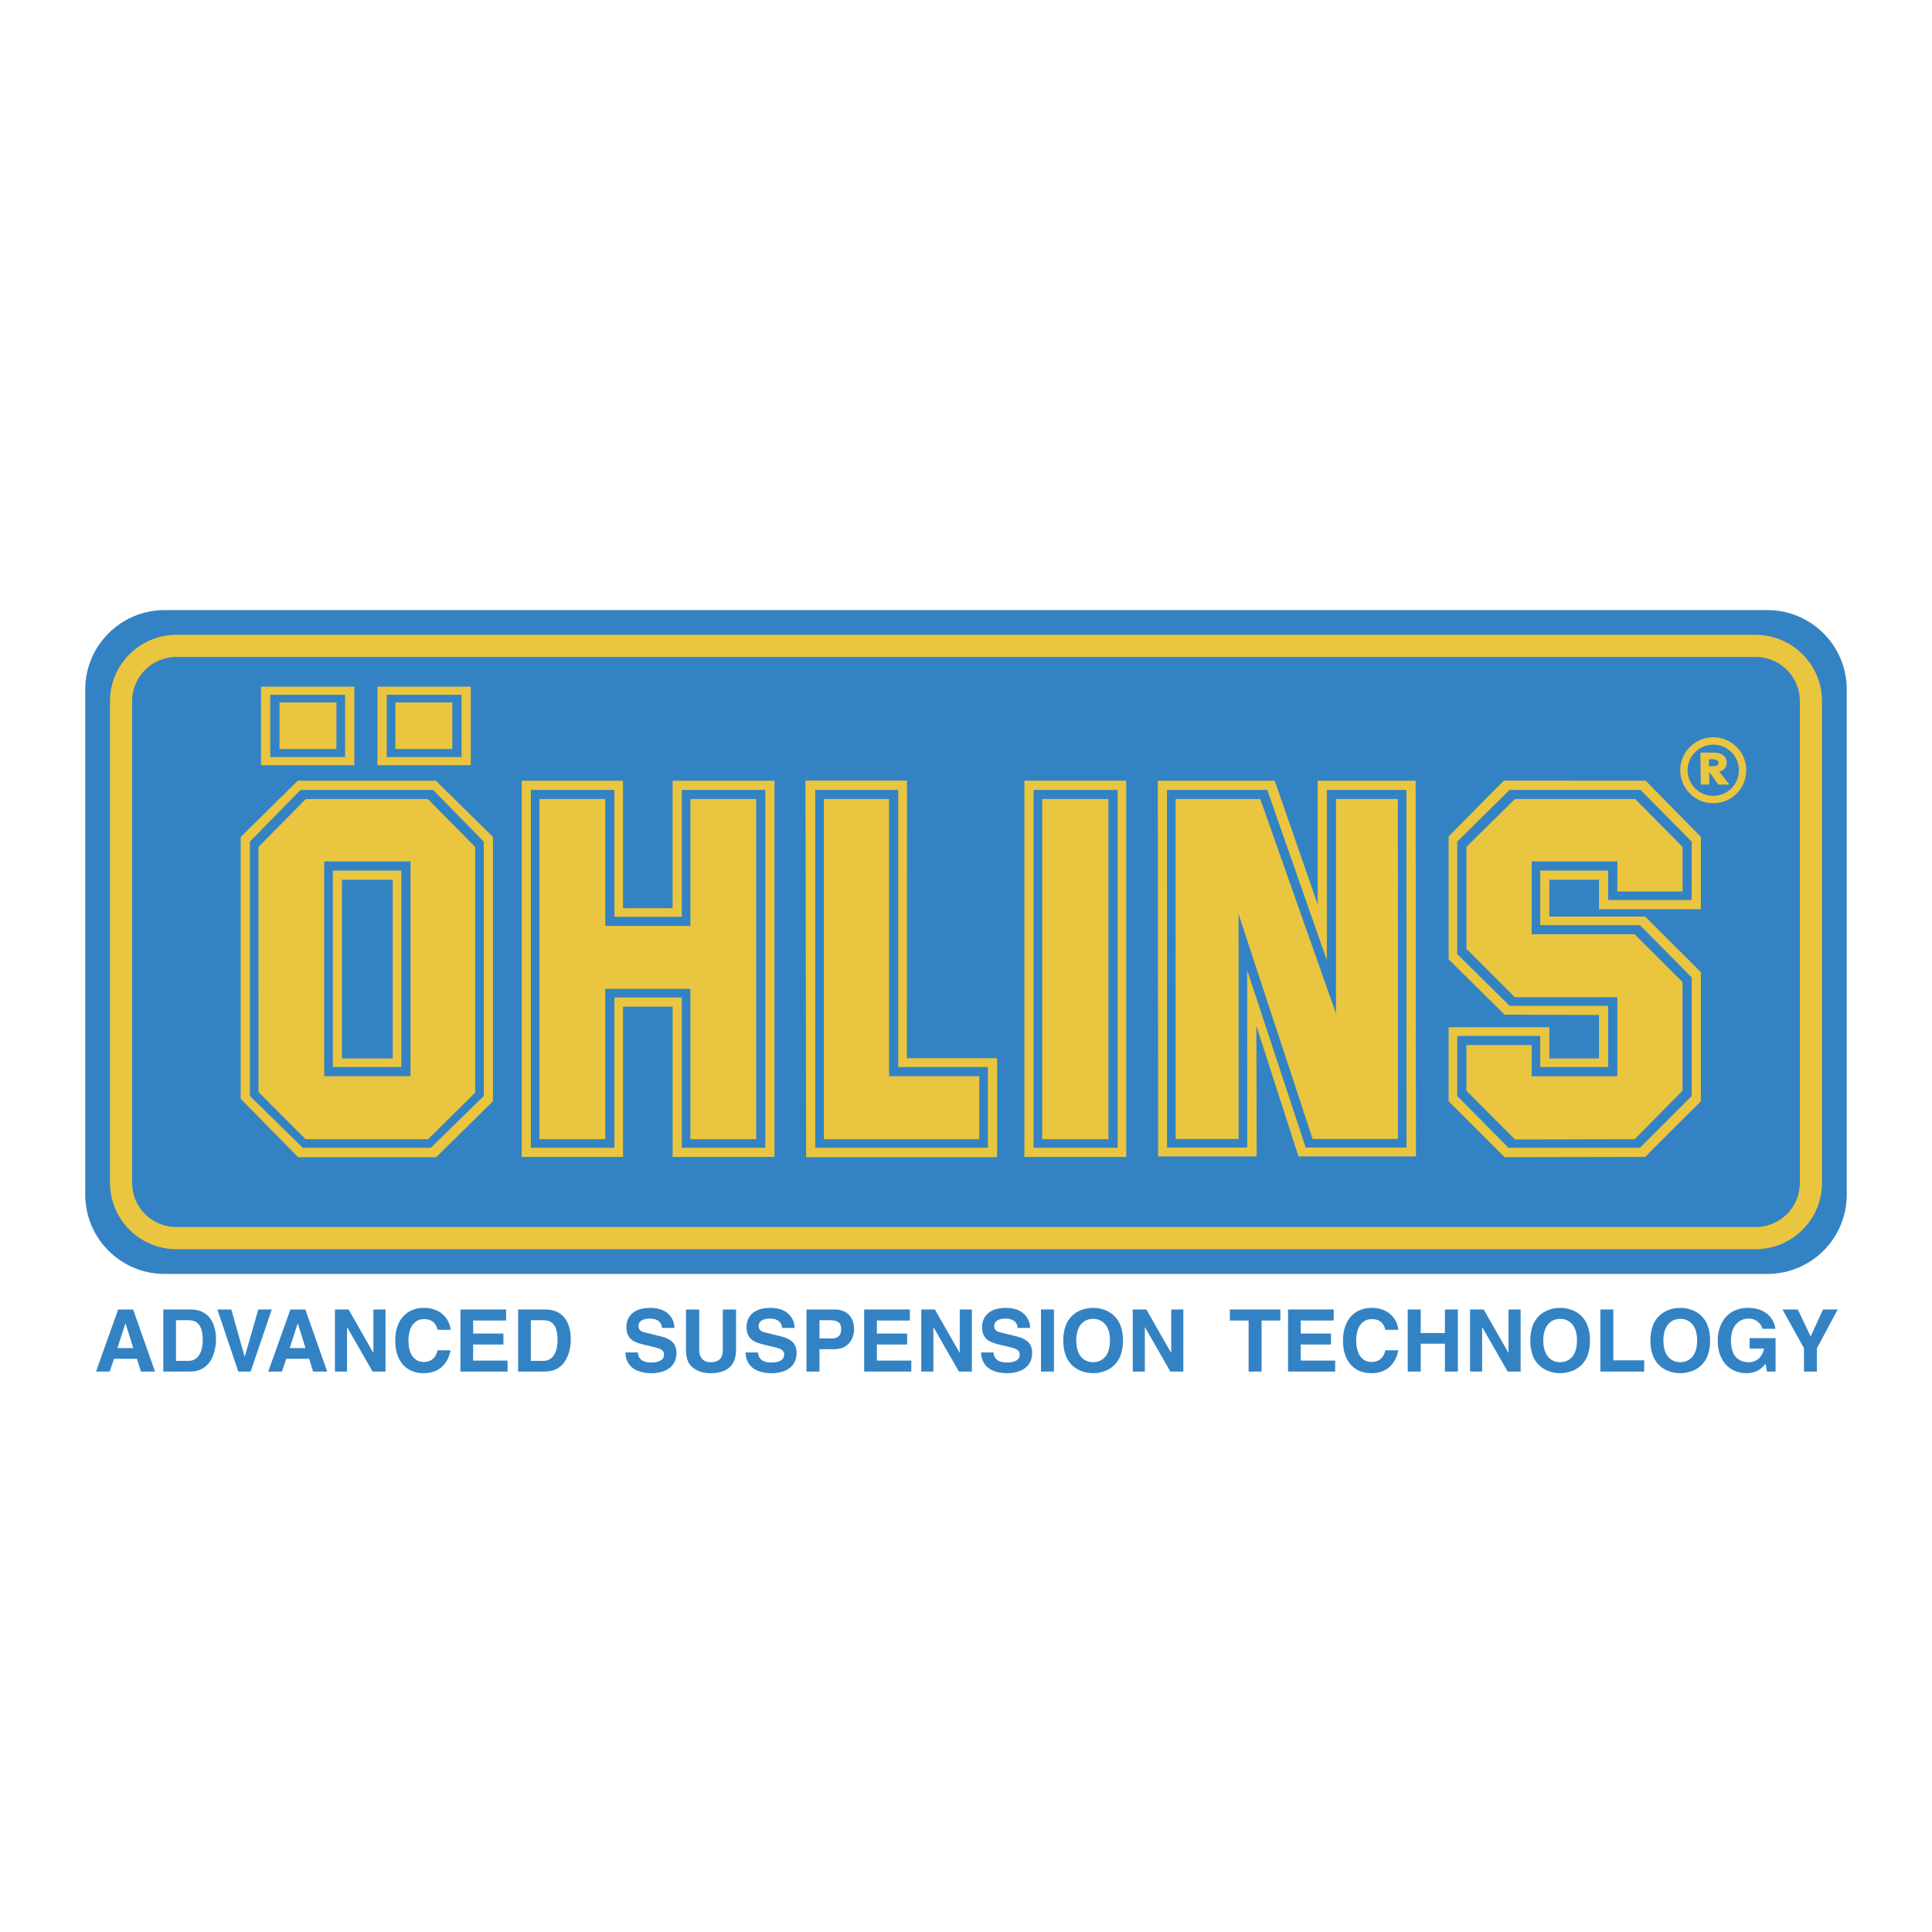
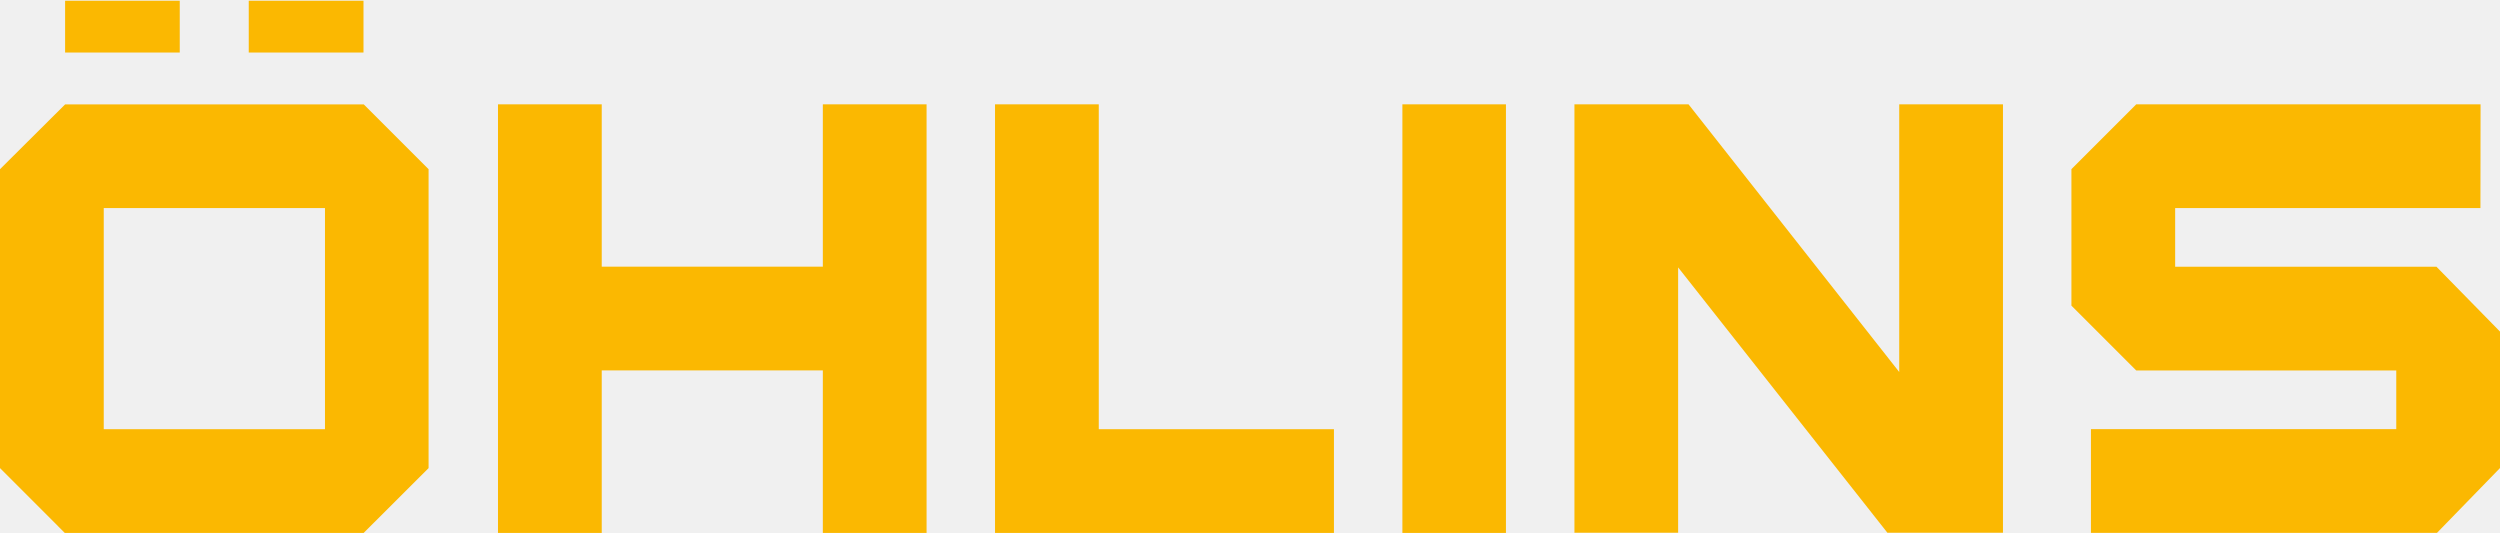
- <svg xmlns="http://www.w3.org/2000/svg" width="2500" height="2500" viewBox="0 0 192.756 192.756">
-   <path fill-rule="evenodd" clip-rule="evenodd" fill="#fff" d="M0 0h192.756v192.756H0V0z" />
-   <path d="M16.423 60.87h159.909a7.916 7.916 0 0 1 7.92 7.914v50.401a7.918 7.918 0 0 1-7.92 7.916H16.423a7.918 7.918 0 0 1-7.919-7.916V68.784a7.917 7.917 0 0 1 7.919-7.914z" fill-rule="evenodd" clip-rule="evenodd" fill="#3383c4" />
-   <path d="M17.601 63.336H175.159a6.606 6.606 0 0 1 4.68 1.941 6.594 6.594 0 0 1 1.945 4.676V118.013c0 1.824-.744 3.48-1.945 4.681a6.607 6.607 0 0 1-4.676 1.938H17.598a6.603 6.603 0 0 1-4.68-1.94 6.606 6.606 0 0 1-1.944-4.676V69.956a6.606 6.606 0 0 1 1.946-4.681 6.605 6.605 0 0 1 4.675-1.939h.006zm157.555 2.209H17.595a4.41 4.41 0 0 0-4.413 4.411V118.016a4.394 4.394 0 0 0 1.288 3.114 4.412 4.412 0 0 0 3.127 1.293h157.565a4.406 4.406 0 0 0 4.412-4.41V69.953a4.41 4.41 0 0 0-4.416-4.407h-.002v-.001z" fill="#eac540" />
-   <path d="M49.181 109.872V83.501l-5.694-5.608H29.708l-5.693 5.608v26.124l5.73 5.831h13.769l5.667-5.584zm-.915-.525l-5.278 5.165h-12.78l-5.278-5.165V83.971l5.055-5.164H43.21l5.057 5.164v25.376h-.001zm-.858-.332V84.496l-4.724-4.776H30.512l-4.724 4.776.003 24.456 4.695 4.7H42.71l4.698-4.637zM32.349 85.944h8.608v21.43h-8.608v-21.43zm.859 20.516h6.834V86.858h-6.834v19.602zm.915-18.689h5.061v17.83h-5.061v-17.83zM77.272 115.425V77.893H67.107v12.716h-4.949V77.893H52.05v37.532h10.109v-14.992h4.949v14.992h10.164zm-.915-.913h-8.335V99.519h-6.723v14.993h-8.335V78.807h8.335v12.661h6.723V78.807h8.335v35.705zm-.914-.86V79.72h-6.562v12.661h-8.496V79.72h-6.562v33.932h6.562V98.659h8.496v14.993h6.562zM99.479 115.451v-9.872h-9l.009-27.698H80.361l.065 37.57h19.053zm-.917-.939H81.338V78.807h8.279v27.653h8.946v8.052h-.001zm-.859-.86v-6.278h-9.001V79.72h-6.505v33.932h15.506zM102.203 115.425h10.162V77.891h-10.162v37.534zm.914-36.618h8.389v35.705h-8.389V78.807zm.86 34.845h6.615V79.72h-6.615v33.932zM141.271 115.377l-.033-37.484h-9.775v12.34l-4.283-12.34h-11.664l.033 37.484h9.83l-.033-13.039 4.205 13.039h11.72zm-.945-.885H130.27l-5.84-17.694.006 17.694h-8.002l-.004-35.685h10.002l5.945 16.991V78.807h7.945l.004 35.685zm-.859-.857l-.004-33.915h-6.172v21.397l-7.553-21.397h-8.449l.004 33.915h6.283l-.004-22.433 7.389 22.433h8.506zM169.697 109.872V96.994l-5.557-5.553h-9.557v-3.67h4.949v2.943h10.164V83.5l-5.502-5.608-14.15-.011-5.516 5.564v12.267l5.59 5.521 9.414.033v4.335h-4.949v-3.11h-10.055v7.381l5.59 5.579 14.021-.026 5.558-5.553zm-.916-.525l-5.166 5.165h-13.113l-5.113-5.165v-5.996h8.281v3.109h6.777v-6.108h-9.836l-5.223-5.165V83.971l5.223-5.164h13.059l5.111 5.164v5.83h-8.334v-2.942h-6.777v5.442h9.945l5.166 5.219v11.827zm-.914-.526V97.989l-4.779-4.775h-10.277v-7.27h8.551v2.999h6.506v-4.446l-4.723-4.776h-12.006l-4.836 4.776v10.166l4.836 4.831h10.223v7.882h-8.551v-3.11h-6.508v4.558l4.848 4.861 11.938-.03 4.778-4.834zM37.662 76.345h9.31V68.51h-9.31v7.835zm-11.62 0h9.31V68.51h-9.31v7.835zm12.541-7.027h7.467v6.218h-7.467v-6.218zm-11.619 0h7.466v6.218h-7.466v-6.218zm12.486 5.409h5.679v-4.646H39.45v4.646zm-11.564 0h5.679v-4.646h-5.679v4.646z" fill-rule="evenodd" clip-rule="evenodd" fill="#eac540" />
-   <path d="M167.637 76.849v-.003c.002-.907.371-1.73.969-2.326a3.289 3.289 0 0 1 2.32-.964h.01c.906.001 1.73.371 2.326.966.596.594.963 1.416.965 2.321V76.852a3.291 3.291 0 0 1-3.289 3.288h-.008c-.91 0-1.732-.37-2.328-.964a3.284 3.284 0 0 1-.965-2.321v-.006zm.738-.003V76.855c.002.702.287 1.338.748 1.799a2.56 2.56 0 0 0 1.807.749h.008a2.553 2.553 0 0 0 2.551-2.551V76.843a2.547 2.547 0 0 0-.748-1.799v-.001a2.547 2.547 0 0 0-1.805-.748h-.01a2.554 2.554 0 0 0-2.551 2.551z" fill="#eac540" />
-   <path d="M171.521 76.961a.852.852 0 0 0 .76-.856c0-.659-.541-1.019-1.273-1.019l-1.357-.004.033 3.194.85.008v-1.246h.01l.9 1.246 1.098-.008-1.021-1.315zm-1.021-1.215c.406 0 .953-.039.953.367 0 .4-.531.333-.953.333v-.7z" fill-rule="evenodd" clip-rule="evenodd" fill="#eac540" />
-   <path d="M10.942 136.841H9.58l2.208-6.191h1.494l2.183 6.191h-1.407l-.397-1.276h-2.285l-.434 1.276zm.777-2.346h1.578l-.768-2.449h-.018l-.792 2.449zM16.292 130.649h2.736c2.087 0 2.52 1.776 2.52 2.948 0 1.33-.527 3.243-2.572 3.243h-2.683v-6.191h-.001zm1.268 5.122h1.26c1.053 0 1.407-1.061 1.407-2.077 0-1.828-.872-1.976-1.423-1.976H17.56v4.053zM25.768 130.649h1.347l-2.106 6.192h-1.234l-2.088-6.192h1.39l1.329 4.691h.017l1.345-4.691zM28.126 136.841h-1.363l2.208-6.191h1.493l2.183 6.191h-1.405l-.398-1.276h-2.286l-.432 1.276zm.777-2.346h1.58l-.768-2.449h-.018l-.794 2.449zM37.256 130.649h1.207v6.192H37.17l-2.529-4.415h-.016v4.415h-1.208v-6.192h1.363l2.459 4.311h.017v-4.311zM43.659 132.677c-.103-.371-.302-1.07-1.372-1.07-.621 0-1.535.415-1.535 2.165 0 1.111.44 2.112 1.535 2.112.716 0 1.217-.404 1.372-1.164h1.294c-.259 1.346-1.139 2.285-2.691 2.285-1.649 0-2.831-1.113-2.831-3.251 0-2.163 1.251-3.269 2.848-3.269 1.856 0 2.605 1.276 2.674 2.191h-1.294v.001zM50.493 131.745h-3.287v1.302h3.02v1.095h-3.02v1.604h3.434v1.095h-4.702v-6.192h4.555v1.096zM51.693 130.649h2.735c2.088 0 2.519 1.776 2.519 2.948 0 1.33-.526 3.243-2.57 3.243h-2.684v-6.191zm1.269 5.122h1.26c1.052 0 1.405-1.061 1.405-2.077 0-1.828-.87-1.976-1.423-1.976h-1.242v4.053zM63.643 134.936c.008.345.182 1.001 1.311 1.001.613 0 1.294-.147 1.294-.803 0-.483-.465-.612-1.121-.768l-.664-.155c-1.002-.233-1.968-.457-1.968-1.819 0-.69.371-1.906 2.381-1.906 1.898 0 2.407 1.242 2.417 2.001H66.05c-.035-.275-.139-.931-1.268-.931-.492 0-1.079.18-1.079.741 0 .482.396.586.656.646l1.509.372c.845.206 1.623.551 1.623 1.664 0 1.862-1.899 2.026-2.442 2.026-2.26 0-2.648-1.302-2.648-2.069h1.242zM73.438 134.676c0 1.63-.984 2.329-2.546 2.329-.569 0-1.415-.138-1.968-.75-.335-.38-.466-.88-.482-1.501v-4.104h1.319v4.019c0 .862.5 1.242 1.104 1.242.89 0 1.251-.431 1.251-1.183v-4.078h1.321v4.026h.001zM75.63 134.936c.008.345.182 1.001 1.311 1.001.613 0 1.294-.147 1.294-.803 0-.483-.465-.612-1.12-.768l-.666-.155c-1-.233-1.966-.457-1.966-1.819 0-.69.37-1.906 2.381-1.906 1.898 0 2.407 1.242 2.416 2.001h-1.242c-.035-.275-.139-.931-1.268-.931-.492 0-1.08.18-1.08.741 0 .482.398.586.656.646l1.51.372c.846.206 1.622.551 1.622 1.664 0 1.862-1.897 2.026-2.44 2.026-2.262 0-2.649-1.302-2.649-2.069h1.241zM81.757 136.841h-1.294v-6.191h2.829c1.2 0 1.925.768 1.925 1.982 0 .562-.311 1.976-1.976 1.976h-1.484v2.233zm1.2-3.303c.966 0 .966-.689.966-.965 0-.604-.337-.854-1.139-.854h-1.027v1.819h1.2zM90.774 131.745h-3.287v1.302h3.019v1.095h-3.019v1.604h3.434v1.095h-4.702v-6.192h4.555v1.096zM95.754 130.649h1.208v6.192h-1.294l-2.527-4.415h-.018v4.415h-1.209v-6.192h1.364l2.46 4.311h.016v-4.311zM99.129 134.936c.008.345.182 1.001 1.311 1.001.613 0 1.295-.147 1.295-.803 0-.483-.465-.612-1.121-.768l-.664-.155c-1.002-.233-1.967-.457-1.967-1.819 0-.69.371-1.906 2.381-1.906 1.898 0 2.406 1.242 2.416 2.001h-1.242c-.035-.275-.139-.931-1.27-.931-.492 0-1.078.18-1.078.741 0 .482.396.586.656.646l1.508.372c.848.206 1.623.551 1.623 1.664 0 1.862-1.898 2.026-2.441 2.026-2.26 0-2.648-1.302-2.648-2.069h1.241zM103.857 130.649h1.295v6.191h-1.295v-6.191zM109.061 130.485c.818 0 2.977.354 2.977 3.26s-2.158 3.26-2.977 3.26c-.82 0-2.977-.354-2.977-3.26s2.156-3.26 2.977-3.26zm0 5.425c.699 0 1.682-.431 1.682-2.165 0-1.733-.982-2.165-1.682-2.165s-1.682.432-1.682 2.165c0 1.734.982 2.165 1.682 2.165zM116.852 130.649h1.209v6.192h-1.295l-2.528-4.415h-.017v4.415h-1.207v-6.192h1.361l2.459 4.311h.018v-4.311zM125.869 136.841h-1.295v-5.096h-1.871v-1.096h5.037v1.096h-1.871v5.096zM133.064 131.745h-3.287v1.302h3.02v1.095h-3.02v1.604h3.434v1.095h-4.703v-6.192h4.556v1.096zM138.217 132.677c-.104-.371-.303-1.07-1.373-1.07-.621 0-1.535.415-1.535 2.165 0 1.111.439 2.112 1.535 2.112.717 0 1.217-.404 1.373-1.164h1.293c-.258 1.346-1.139 2.285-2.691 2.285-1.648 0-2.83-1.113-2.83-3.251 0-2.163 1.252-3.269 2.848-3.269 1.854 0 2.605 1.276 2.674 2.191h-1.294v.001zM141.746 134.063v2.778h-1.295v-6.192h1.295v2.346h2.414v-2.346h1.295v6.192h-1.295v-2.778h-2.414zM150.504 130.649h1.209v6.192h-1.295l-2.527-4.415h-.018v4.415h-1.207v-6.192h1.361l2.461 4.311h.016v-4.311zM155.656 130.485c.818 0 2.977.354 2.977 3.26s-2.158 3.26-2.977 3.26-2.977-.354-2.977-3.26 2.159-3.26 2.977-3.26zm0 5.425c.699 0 1.682-.431 1.682-2.165 0-1.733-.982-2.165-1.682-2.165s-1.682.432-1.682 2.165c.001 1.734.983 2.165 1.682 2.165zM160.963 135.72h3.08v1.121h-4.375v-6.192h1.295v5.071zM167.641 130.485c.82 0 2.977.354 2.977 3.26s-2.156 3.26-2.977 3.26c-.818 0-2.977-.354-2.977-3.26s2.158-3.26 2.977-3.26zm0 5.425c.699 0 1.682-.431 1.682-2.165 0-1.733-.982-2.165-1.682-2.165s-1.682.432-1.682 2.165c0 1.734.982 2.165 1.682 2.165zM174.561 133.504h2.588v3.337h-.861l-.131-.775c-.326.379-.803.939-1.932.939-1.492 0-2.848-1.068-2.848-3.242 0-1.69.941-3.285 3.029-3.277 1.896 0 2.648 1.233 2.717 2.088h-1.293c0-.241-.441-1.018-1.355-1.018-.924 0-1.777.638-1.777 2.225 0 1.689.924 2.13 1.803 2.13.285 0 1.234-.113 1.502-1.362h-1.441v-1.045h-.001zM181.273 136.841h-1.293v-2.336l-2.14-3.856h1.527l1.285 2.691 1.227-2.691h1.465l-2.071 3.872v2.32z" fill-rule="evenodd" clip-rule="evenodd" fill="#3383c4" />
+ <svg xmlns="http://www.w3.org/2000/svg" width="1792" height="382" viewBox="0 0 1792 382" fill="none">
+   <g clip-path="url(#clip0_70_35647)">
+     <path d="M232.946 149.146H74.363V307.631H232.946V149.146ZM307.21 335.529L260.68 381.994H46.431L0 335.529V121.281L46.694 74.816H260.746L307.21 121.281V335.529Z" fill="#FBB801" />
+     <path d="M664.171 381.993H589.808V265.504H431.323V381.993H356.961V74.783H431.323V191.141H589.808V74.783H664.171V381.993Z" fill="#FBB801" />
+     <path d="M956.167 381.993H713.231V74.783H787.594V307.631H956.167V381.993Z" fill="#FBB801" />
+     <path d="M1079.46 381.993H1005.23V74.783H1079.46V381.993Z" fill="#FBB801" />
+     <path d="M1435.73 381.862H1352.89L1202.88 191.667V381.862H1128.55V74.783H1210.34L1361.37 266.654V74.783H1435.73V381.862Z" fill="#FBB801" />
+     <path d="M1778 149.146H1559.15V191.207H1746.46L1792 237.671V335.496L1746.82 381.961H1498.79V307.598H1717.64V265.537H1531.25L1484.79 219.072V121.248L1531.25 74.783H1778.07L1777.97 149.146H1778Z" fill="#FBB801" />
+     <path d="M128.845 0.52H46.662V37.652H128.845V0.52Z" fill="#FBB801" />
+     <path d="M260.549 0.52H178.3V37.652H260.549V0.52Z" fill="#FBB801" />
+   </g>
+   <defs>
+     <clipPath id="clip0_70_35647">
+       <rect width="1792" height="381.474" fill="white" transform="translate(0 0.519531)" />
+     </clipPath>
+   </defs>
</svg>
